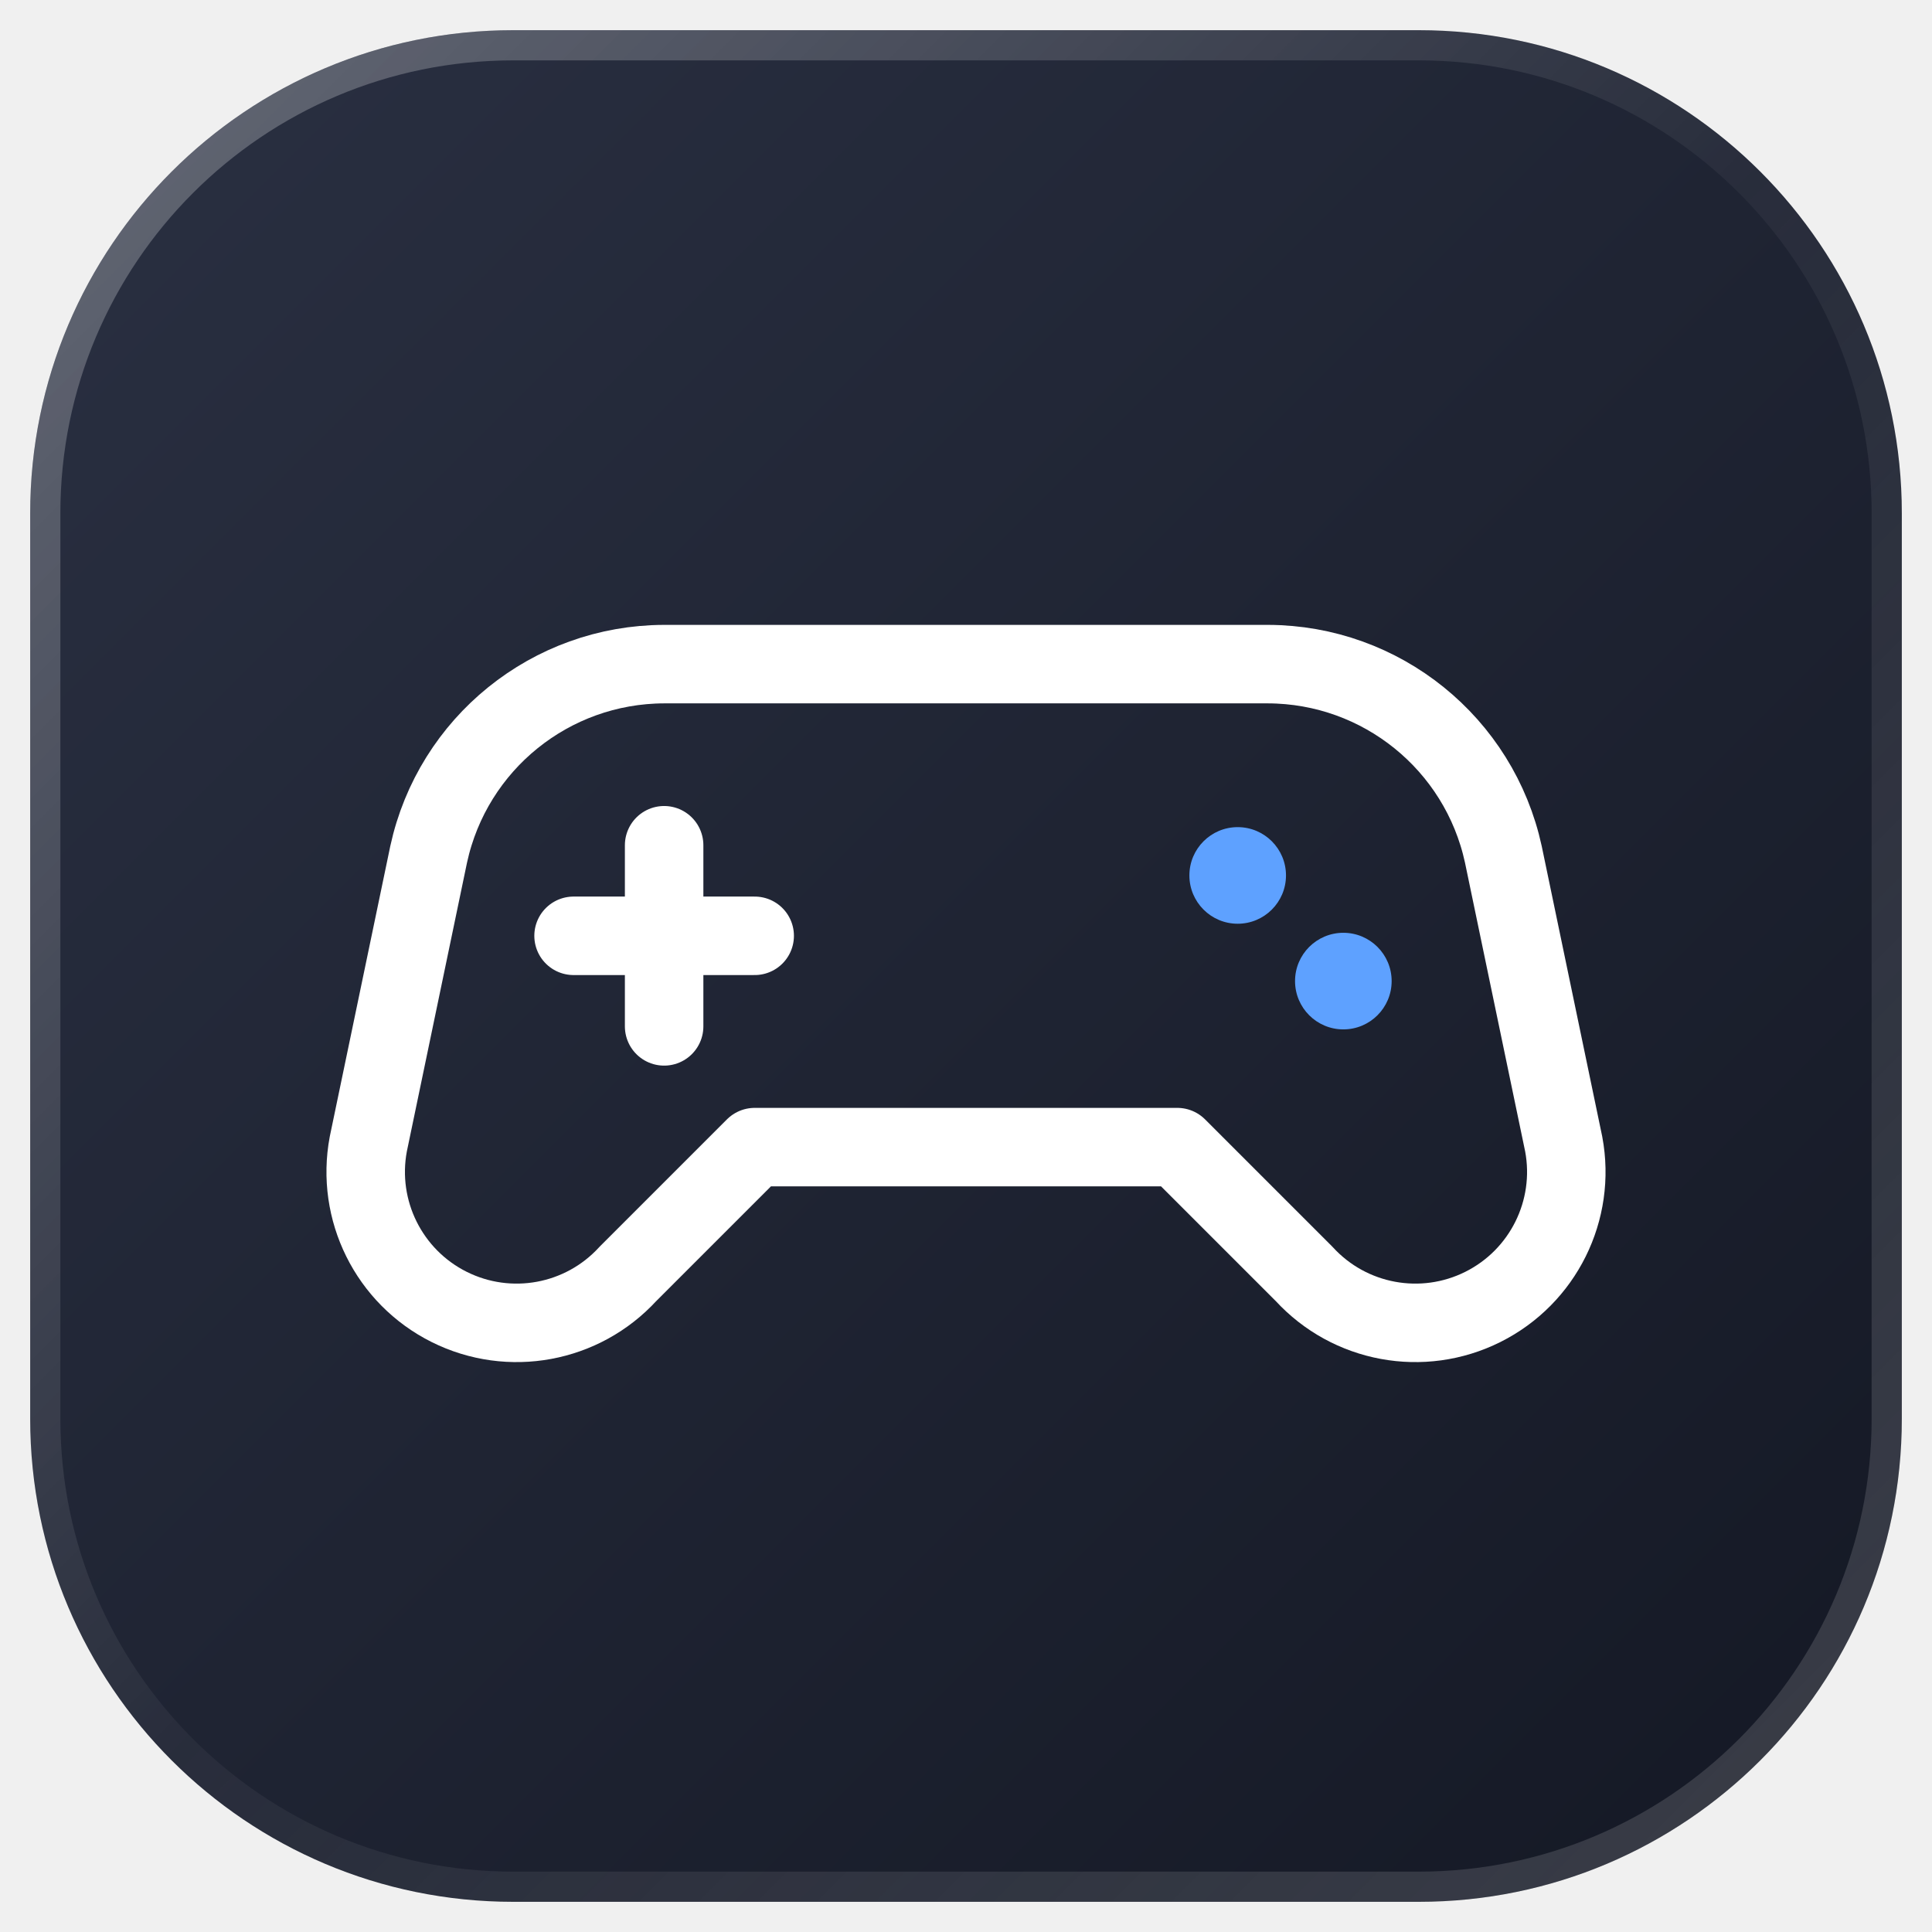
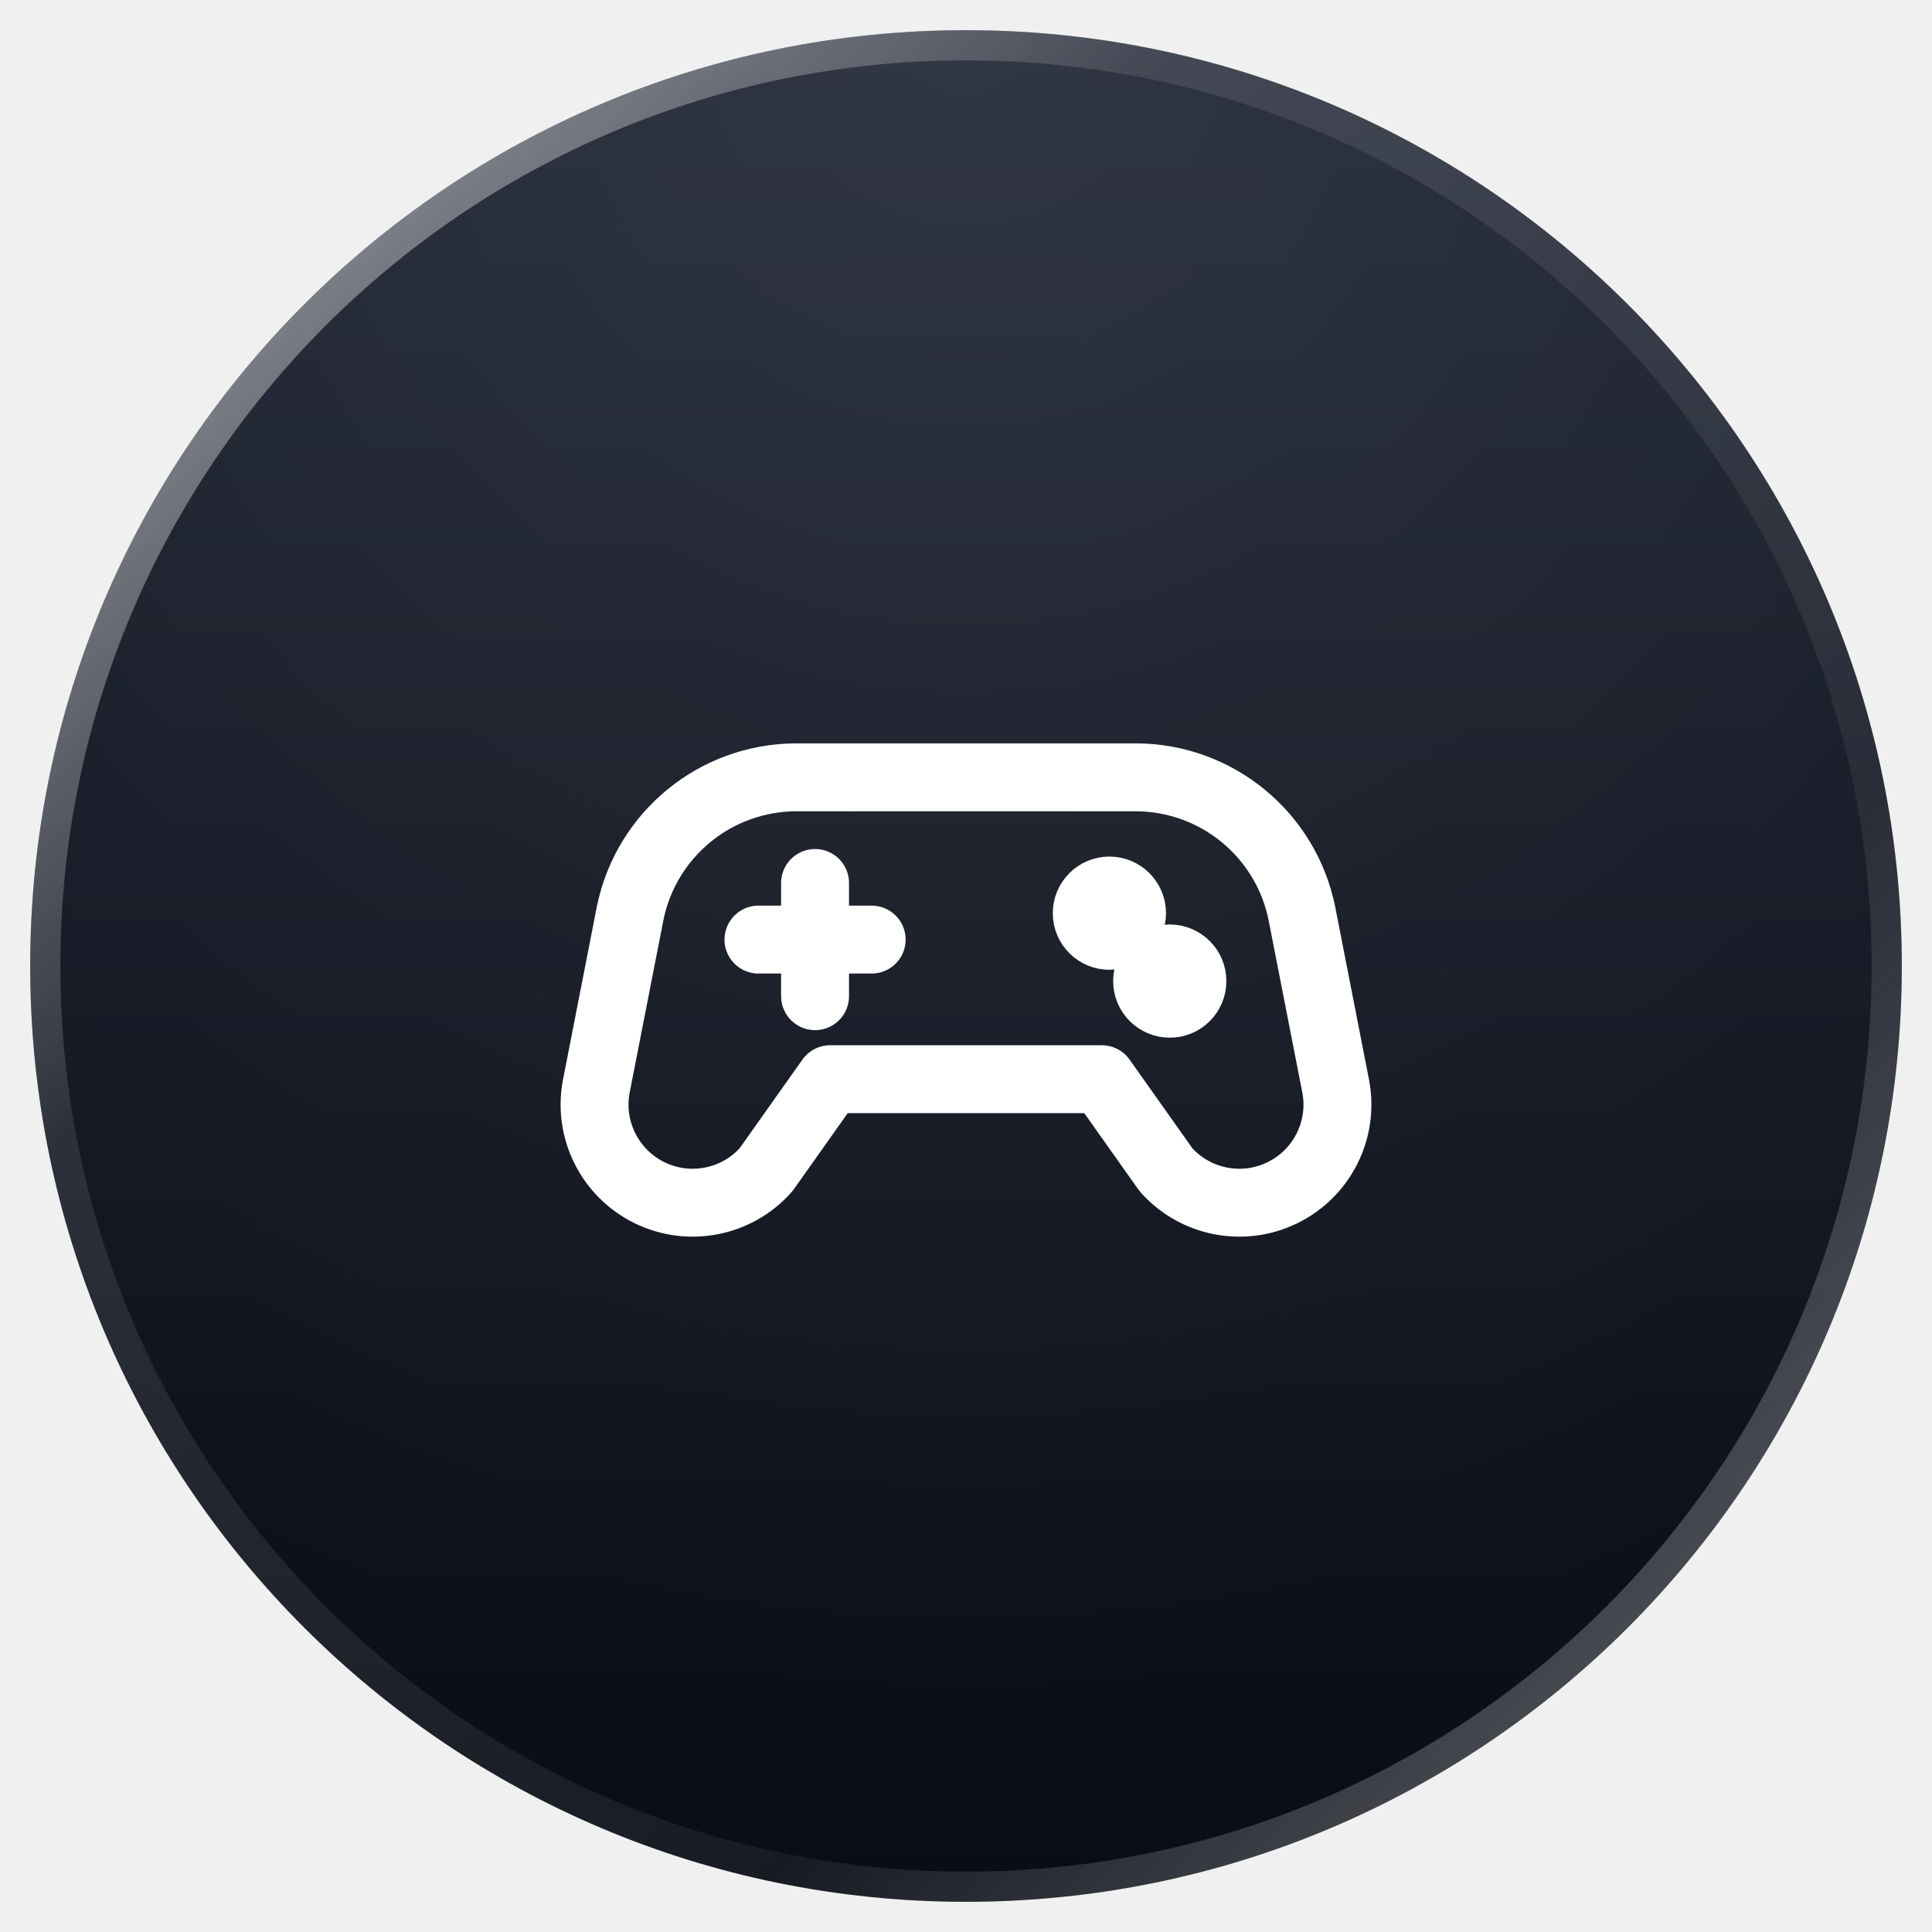
<svg xmlns="http://www.w3.org/2000/svg" viewBox="0 0 64 64" width="64" height="64">
  <defs>
-     <linearGradient id="t" x1="0" y1="0" x2="1" y2="1">
-       <stop offset="0" stop-color="#2A3042" />
-       <stop offset="1" stop-color="#141824" />
+     <linearGradient id="bg" x1="0" y1="0" x2="0" y2="1">
+       <stop offset="0" stop-color="#1B2130" />
+       <stop offset="1" stop-color="#0A0D15" />
    </linearGradient>
-     <linearGradient id="r" x1="0" y1="0" x2="1" y2="1">
-       <stop offset="0" stop-color="#fff" stop-opacity=".28" />
-       <stop offset=".5" stop-color="#fff" stop-opacity=".04" />
-       <stop offset="1" stop-color="#fff" stop-opacity=".16" />
+     <radialGradient id="glow" cx=".5" cy="0" r=".9">
+       <stop offset="0" stop-color="#fff" stop-opacity=".10" />
+       <stop offset="1" stop-color="#fff" stop-opacity="0" />
+     </radialGradient>
+     <linearGradient id="rim" x1="0" y1="0" x2="1" y2="1">
+       <stop offset="0" stop-color="#fff" stop-opacity=".62" />
+       <stop offset=".3" stop-color="#fff" stop-opacity=".1" />
+       <stop offset=".7" stop-color="#fff" stop-opacity=".06" />
+       <stop offset="1" stop-color="#fff" stop-opacity=".38" />
    </linearGradient>
  </defs>
-   <rect x="1" y="1" width="62" height="62" rx="16" fill="url(#t)" />
-   <rect x="1.5" y="1.5" width="61" height="61" rx="15.5" fill="none" stroke="url(#r)" />
-   <g fill="none" stroke="#fff" stroke-width="2.6" stroke-linecap="round" stroke-linejoin="round">
-     <path d="M22 22h20a8 8 0 0 1 7.8 6.3l2 9.6a5 5 0 0 1-8.6 4.3L39 38H25l-4.2 4.2a5 5 0 0 1-8.6-4.3l2-9.6A8 8 0 0 1 22 22z" />
-     <path d="M22 28v6M19 31h6" />
-     <circle cx="41" cy="29" r="1.6" fill="#5EA1FF" stroke="none" />
-     <circle cx="44.5" cy="32.5" r="1.6" fill="#5EA1FF" stroke="none" />
+   <circle cx="32" cy="32" r="31" fill="url(#bg)" />
+   <circle cx="32" cy="32" r="31" fill="url(#glow)" />
+   <circle cx="32" cy="32" r="30.5" fill="none" stroke="url(#rim)" />
+   <g transform="translate(17 17) scale(1.25)" fill="none" stroke="#fff" stroke-width="1.8" stroke-linecap="round" stroke-linejoin="round">
+     <path d="M7.5 7h9a4.5 4.5 0 0 1 4.4 3.6l.9 4.6a2.6 2.6 0 0 1-4.5 2.2L15.6 15H8.4l-1.7 2.4a2.6 2.6 0 0 1-4.5-2.2l.9-4.6A4.5 4.5 0 0 1 7.5 7Z" />
+     <path d="M8 9.8v3M6.5 11.3h3" />
+     <circle cx="15.8" cy="10.6" r=".6" fill="#fff" />
+     <circle cx="17.4" cy="12.4" r=".6" fill="#fff" />
  </g>
</svg>
